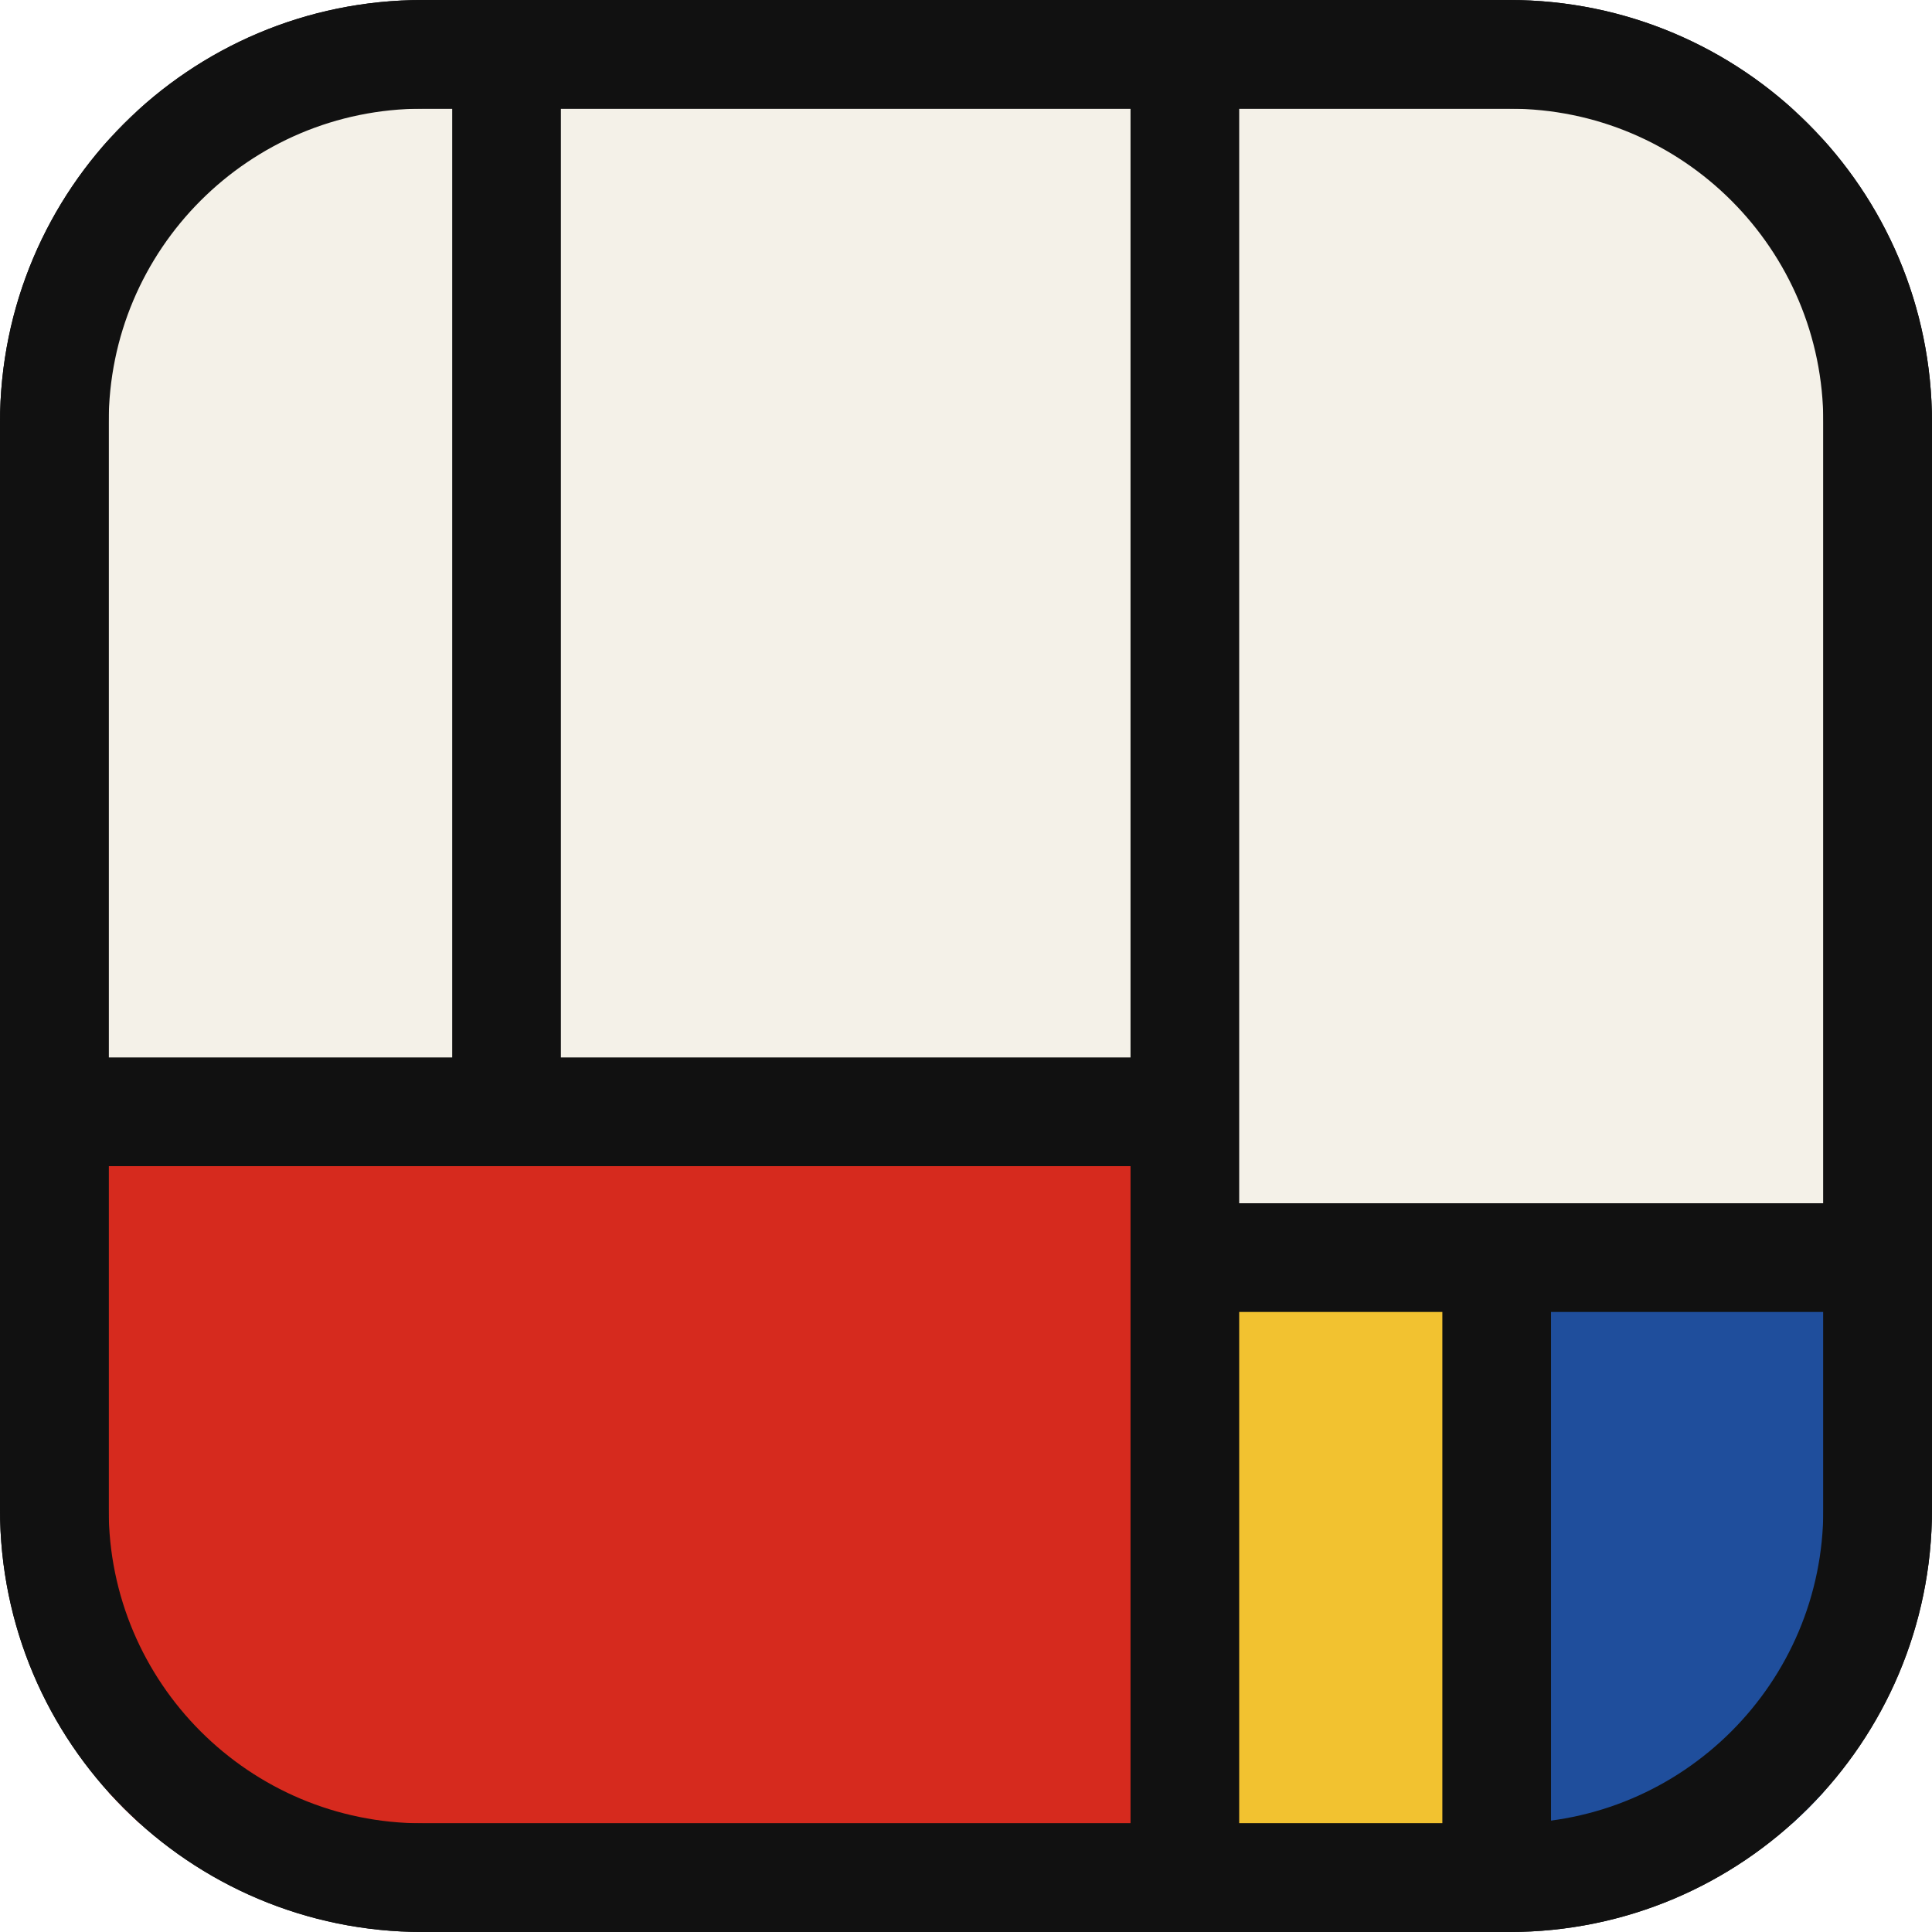
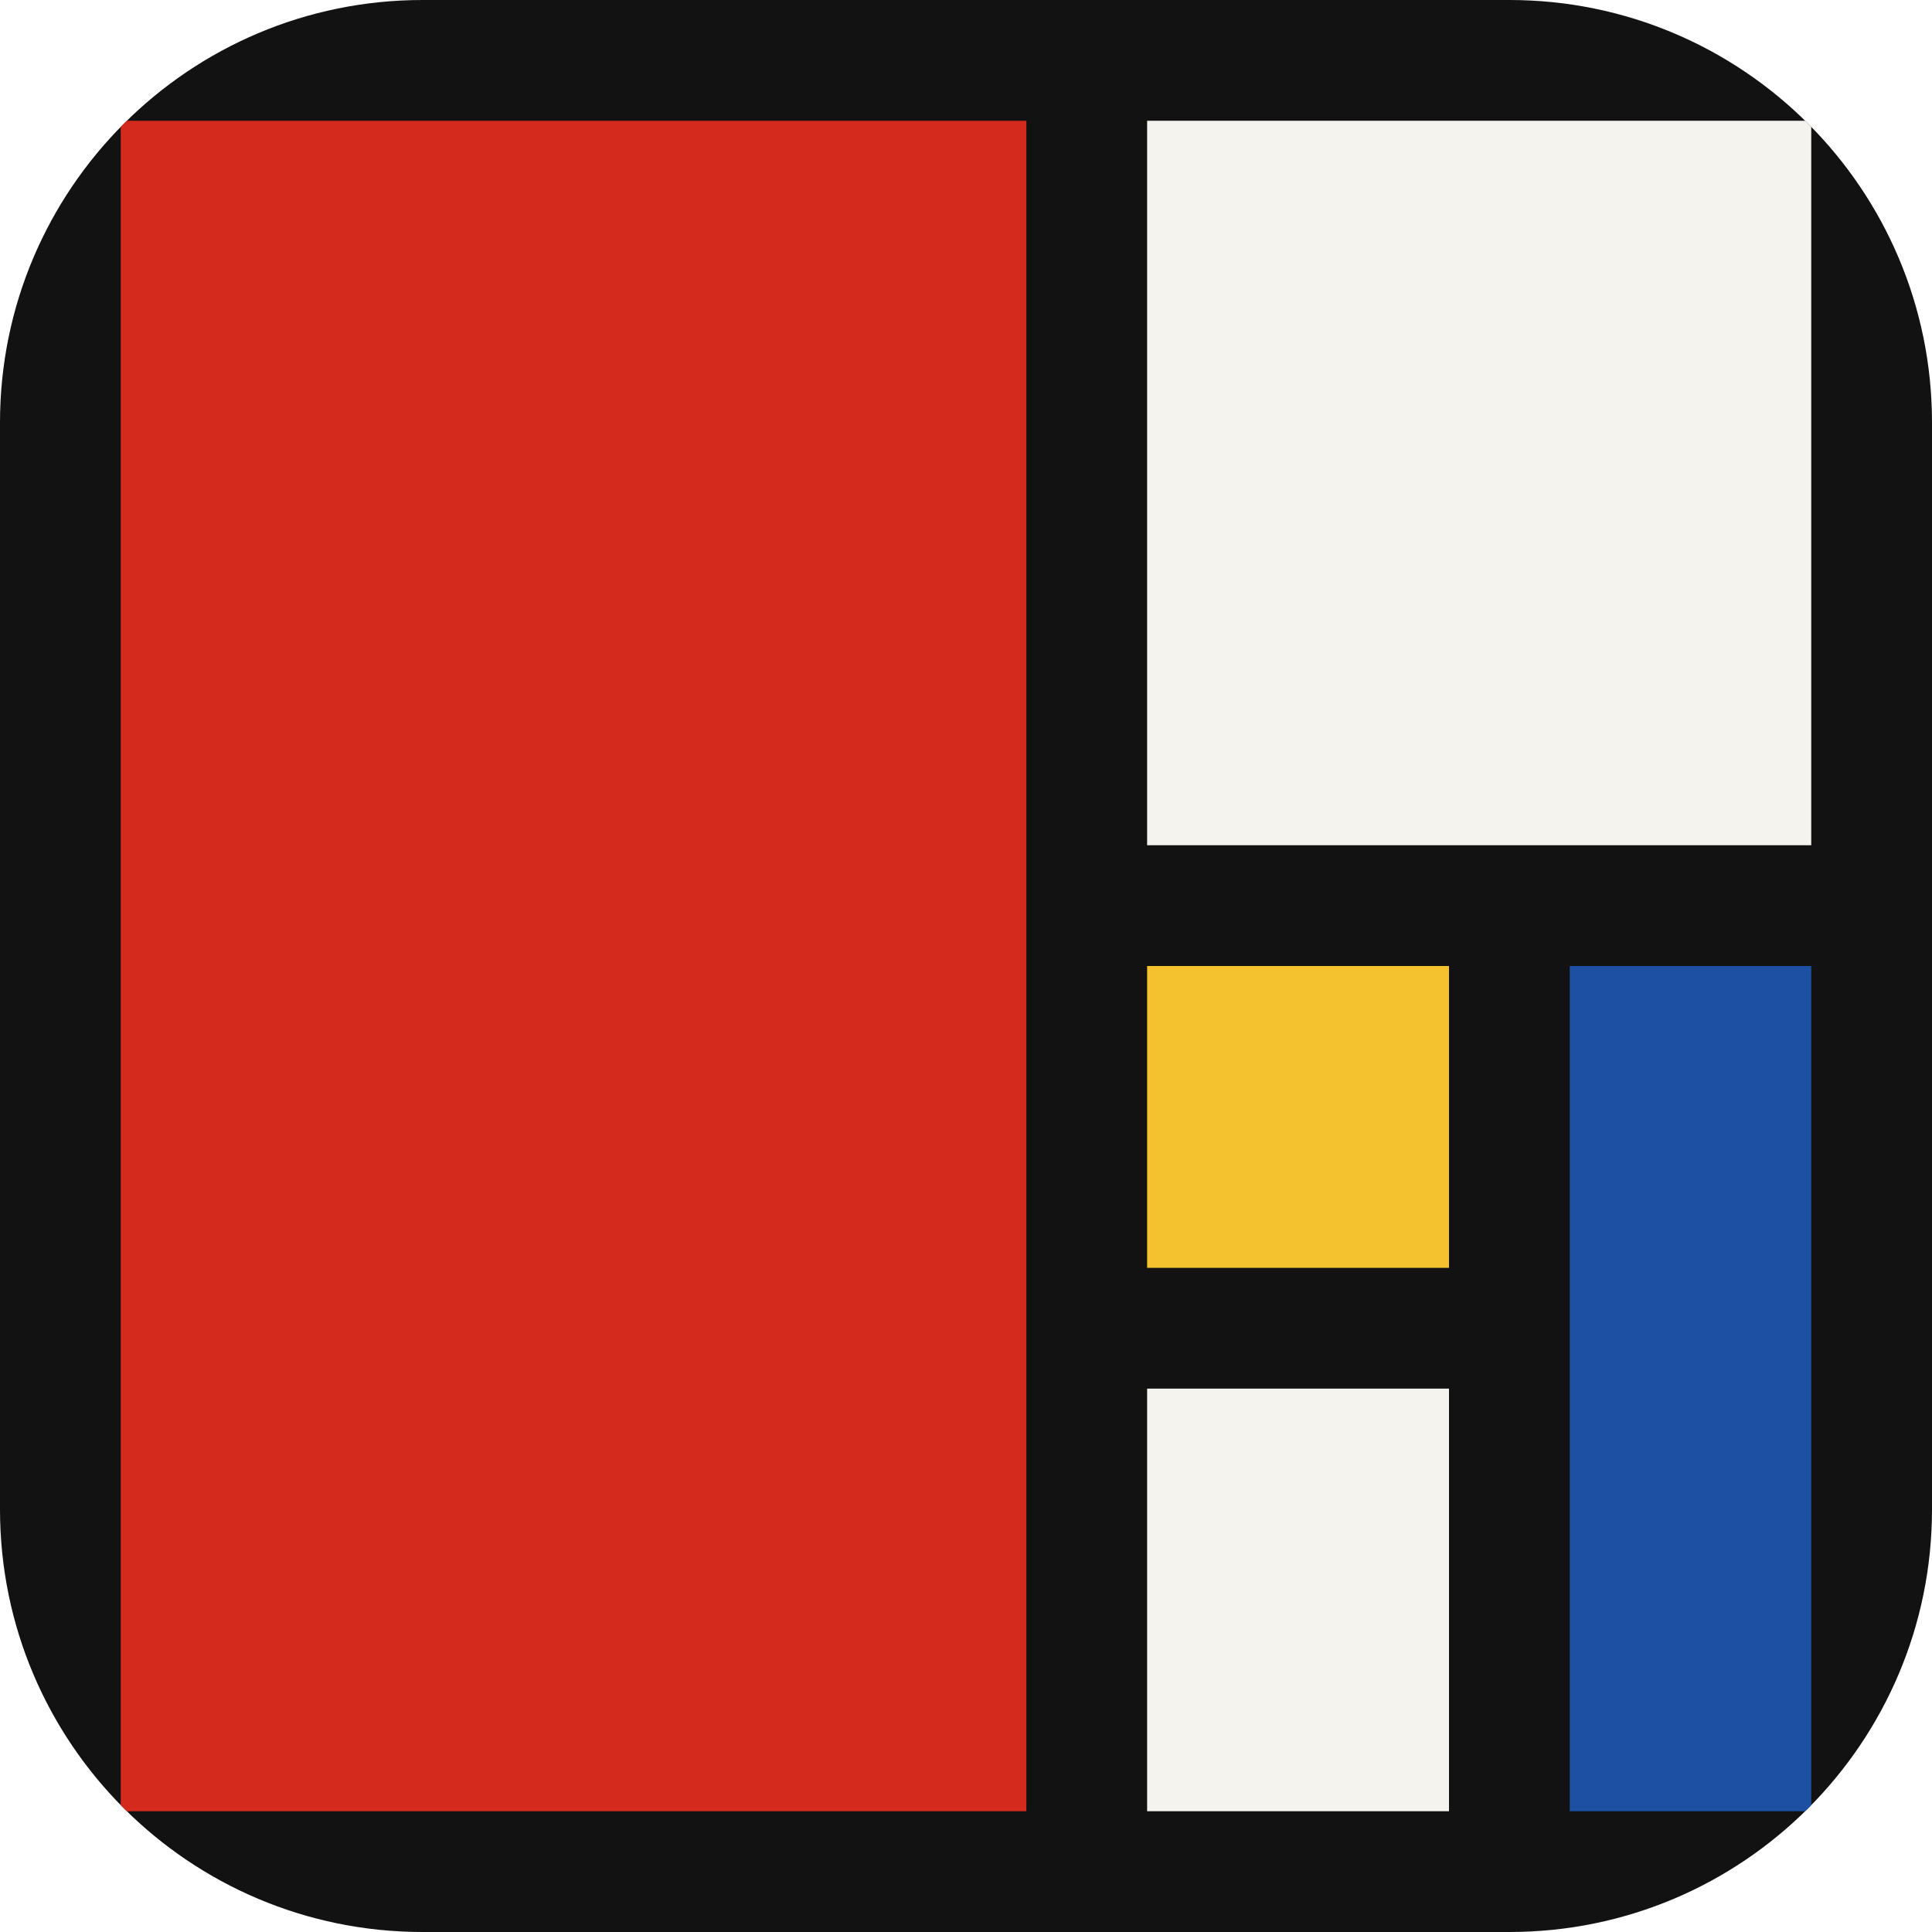
<svg xmlns="http://www.w3.org/2000/svg" viewBox="0 0 64 64" width="64" height="64">
  <defs>
    <clipPath id="c">
      <rect width="64" height="64" rx="14" />
    </clipPath>
  </defs>
  <g clip-path="url(#c)">
-     <rect width="64" height="64" fill="#111111" />
-     <rect x="3.60" y="3.60" width="11.38" height="31.43" fill="#f4f1e8" />
-     <rect x="18.58" y="3.60" width="18.87" height="31.43" fill="#f4f1e8" />
-     <rect x="3.60" y="38.63" width="33.85" height="21.77" fill="#d62a1e" />
-     <rect x="41.05" y="3.60" width="19.35" height="36.26" fill="#f4f1e8" />
-     <rect x="41.05" y="43.46" width="6.73" height="16.94" fill="#f2c230" />
-     <rect x="51.38" y="43.46" width="9.02" height="16.94" fill="#1f4e9c" />
+     <rect width="64" height="64" fill="#121212" />
+     <rect x="4" y="4" width="30" height="56" fill="#d42a1e" />
+     <rect x="38" y="4" width="22" height="24" fill="#f4f3ee" />
+     <rect x="38" y="32" width="10" height="10" fill="#f4c22f" />
+     <rect x="38" y="46" width="10" height="14" fill="#f4f3ee" />
+     <rect x="52" y="32" width="8" height="28" fill="#1d4fa2" />
  </g>
-   <rect x="1.80" y="1.80" width="60.40" height="60.40" rx="12.20" fill="none" stroke="#111111" stroke-width="3.60" />
</svg>
